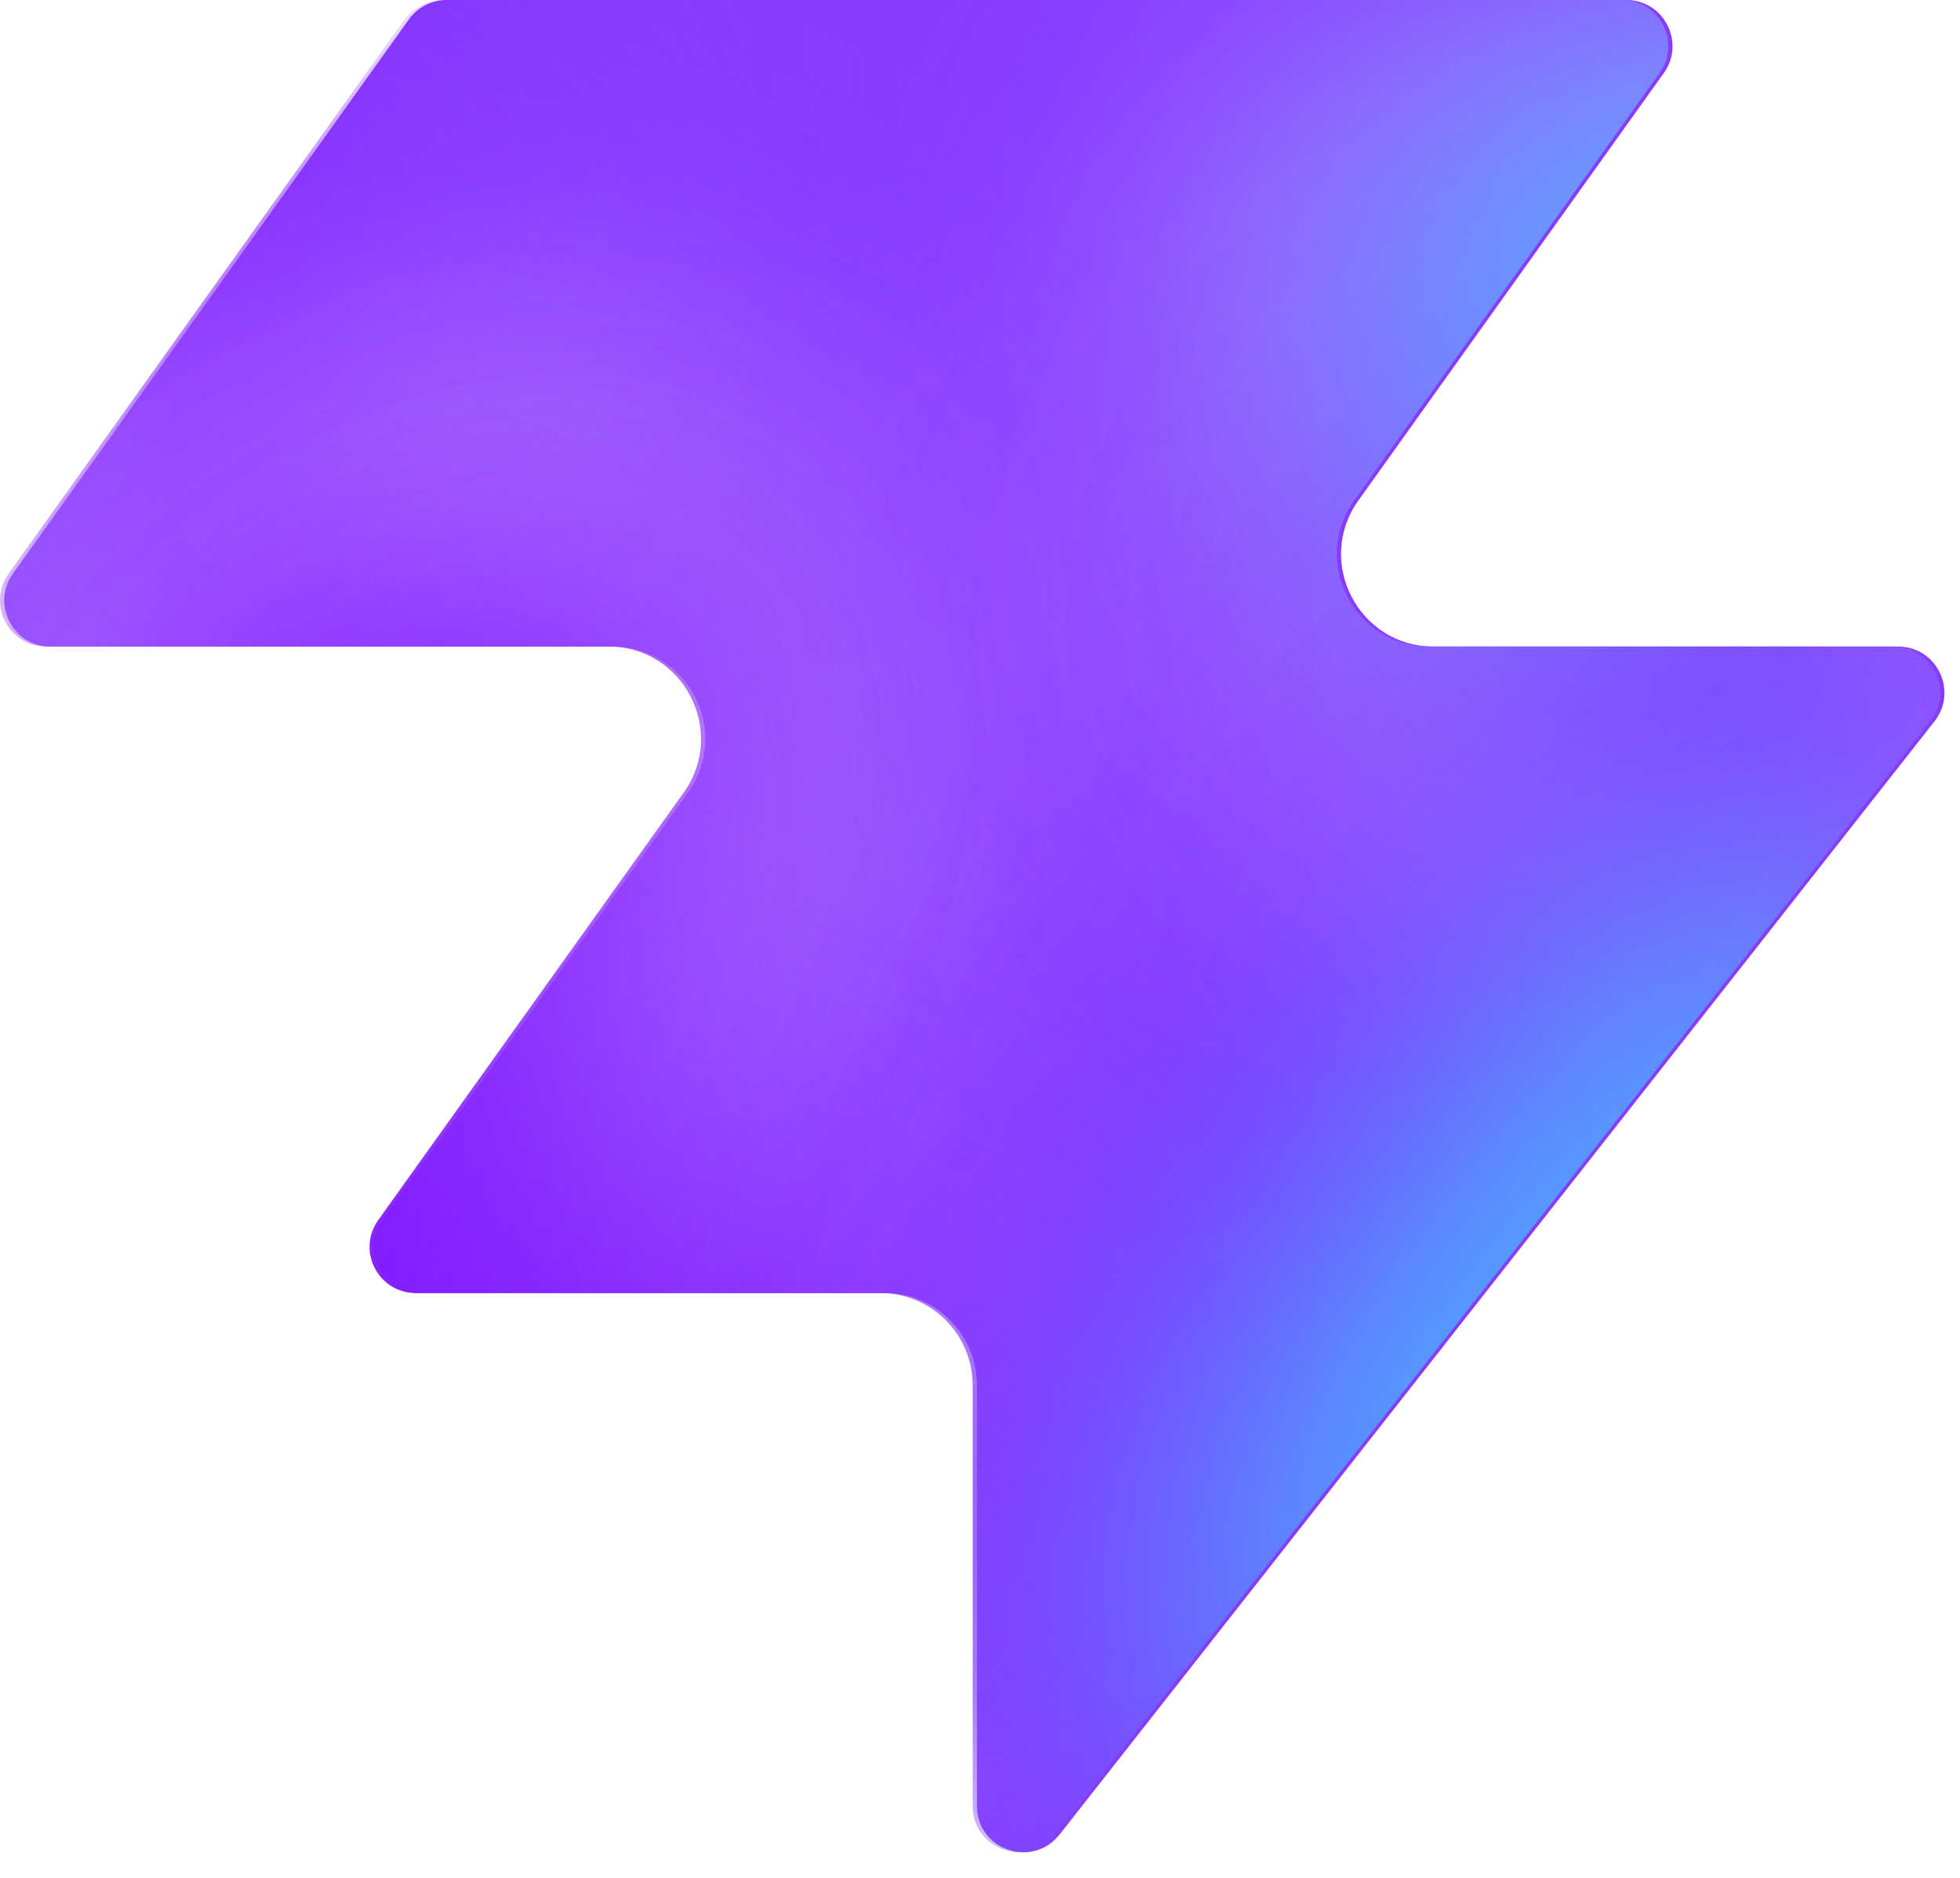
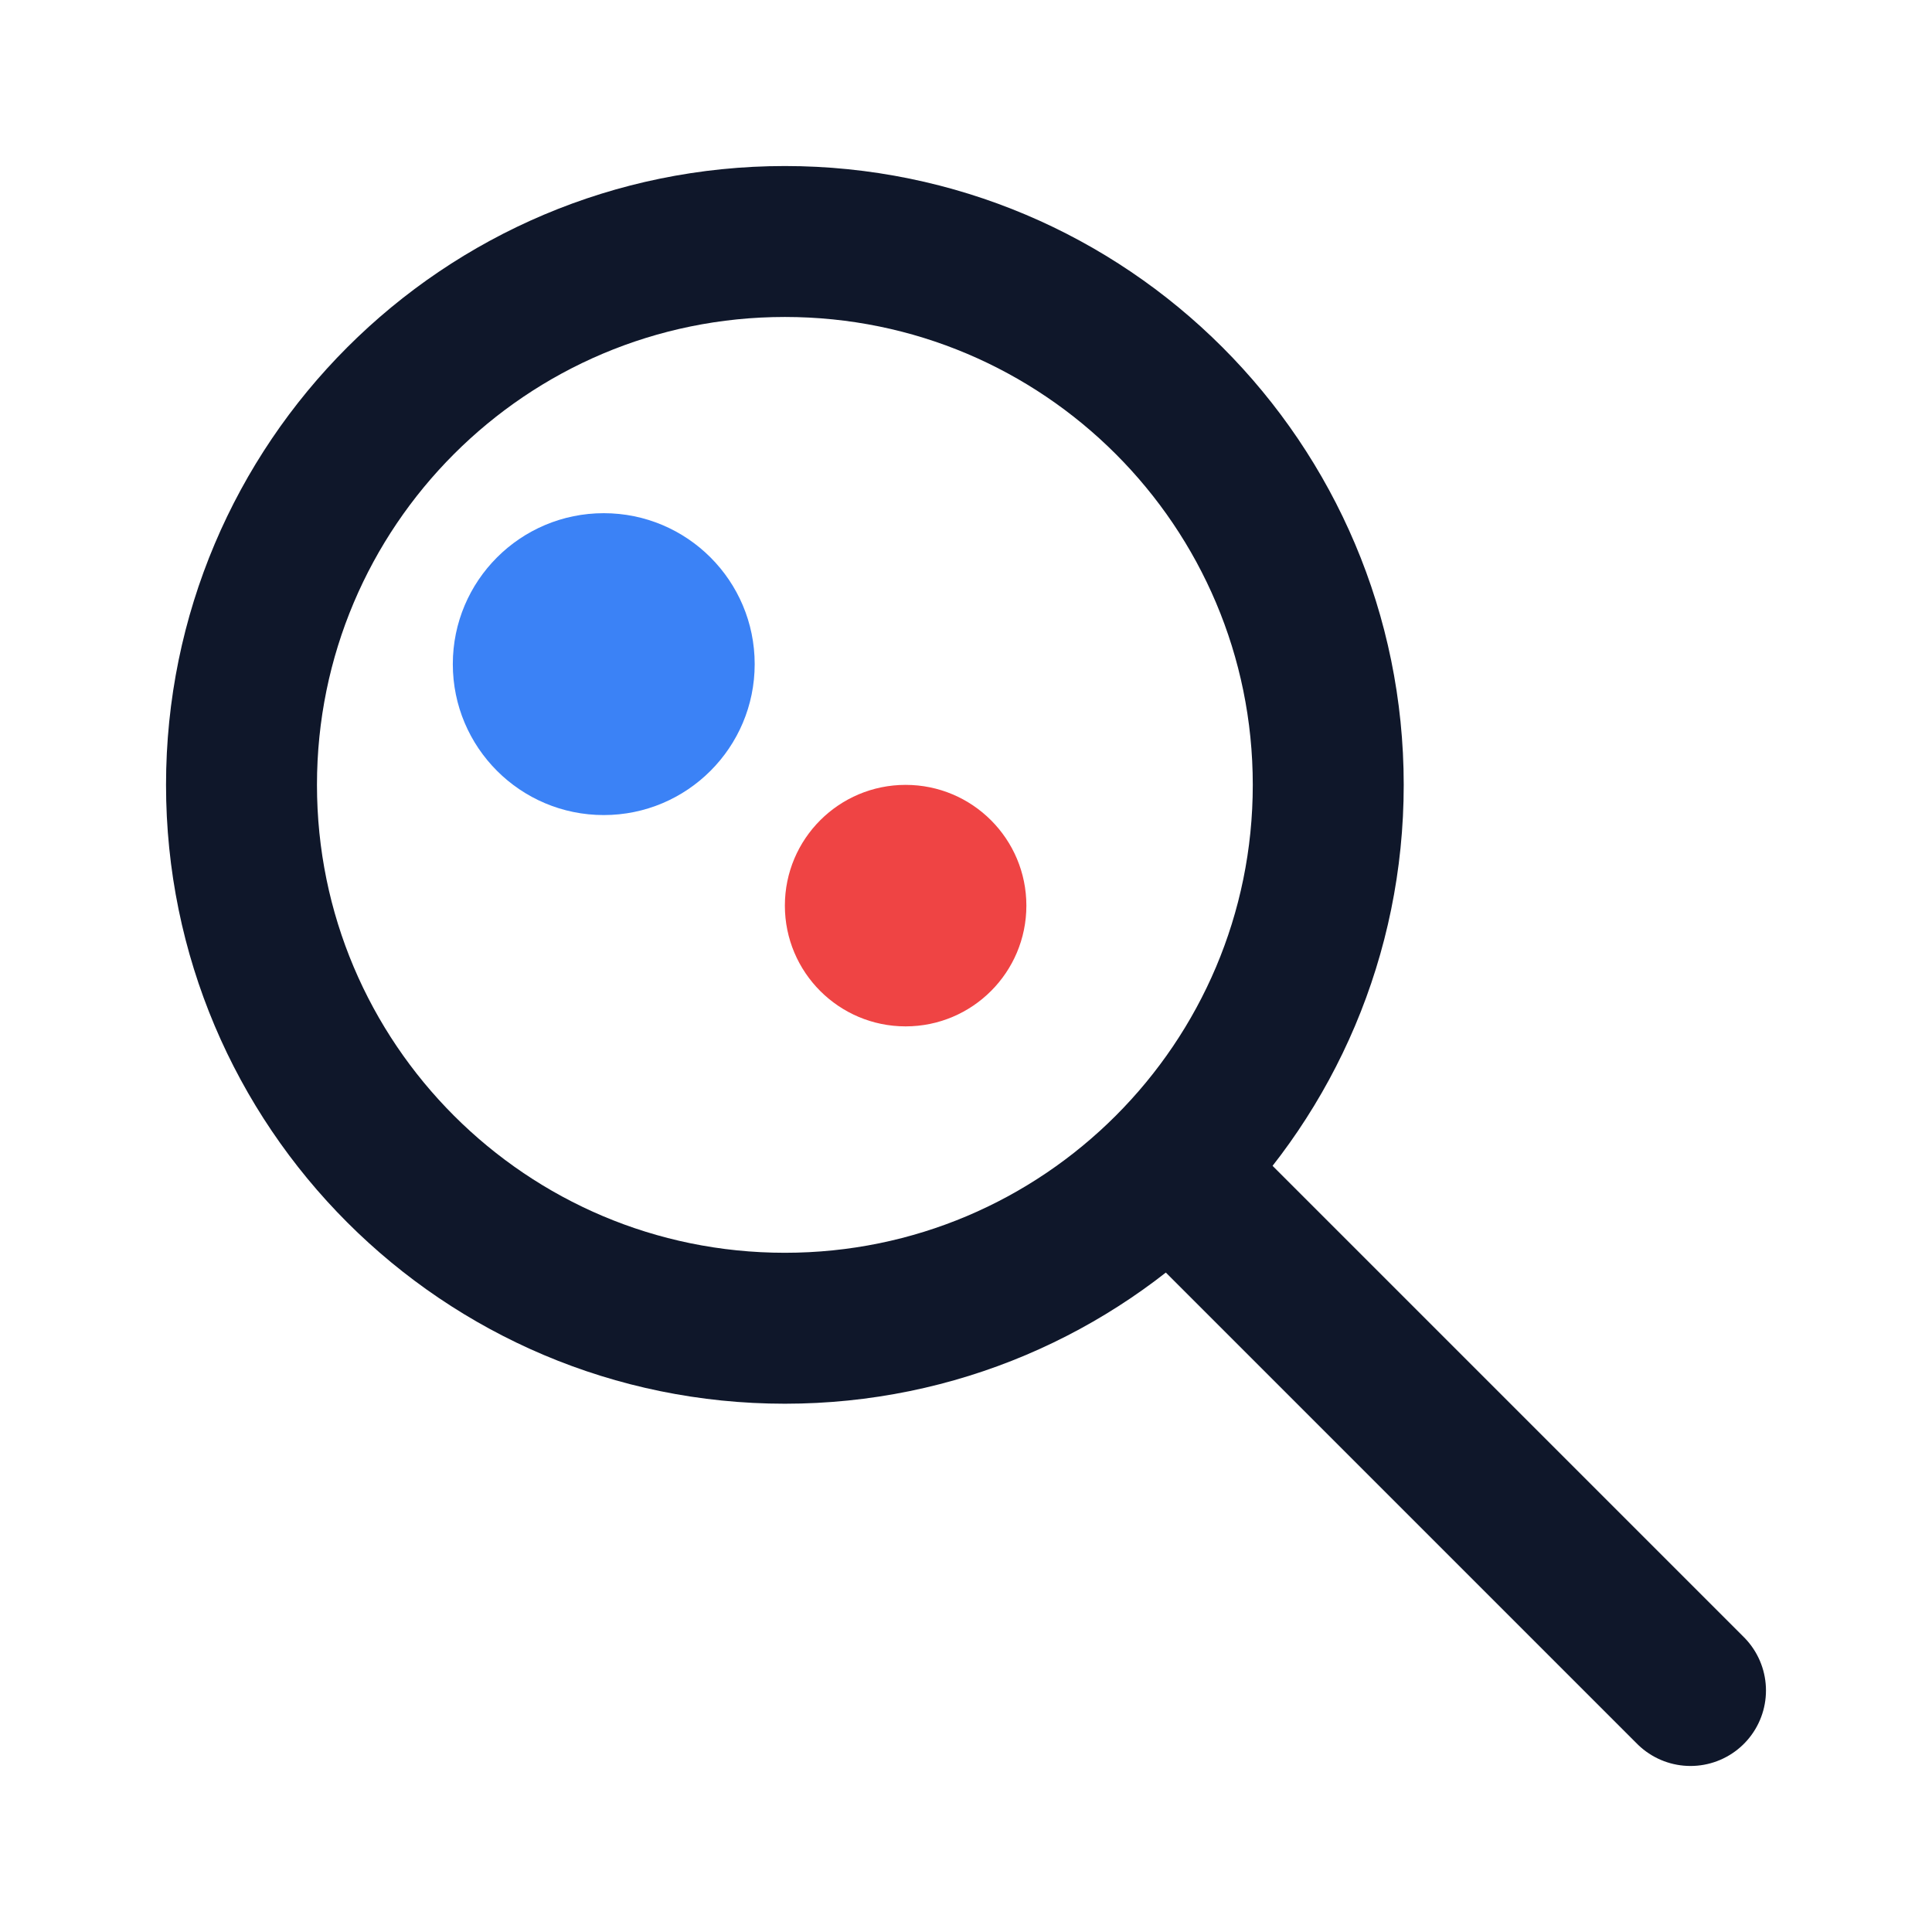
- <svg xmlns="http://www.w3.org/2000/svg" width="48" height="46" fill="none" viewBox="0 0 48 46">
-   <path fill="#863bff" d="M25.946 44.938c-.664.845-2.021.375-2.021-.698V33.937a2.26 2.26 0 0 0-2.262-2.262H10.287c-.92 0-1.456-1.04-.92-1.788l7.48-10.471c1.07-1.497 0-3.578-1.842-3.578H1.237c-.92 0-1.456-1.04-.92-1.788L10.013.474c.214-.297.556-.474.92-.474h28.894c.92 0 1.456 1.04.92 1.788l-7.48 10.471c-1.07 1.498 0 3.579 1.842 3.579h11.377c.943 0 1.473 1.088.89 1.83L25.947 44.94z" style="fill:#863bff;fill:color(display-p3 .525 .23 1);fill-opacity:1" />
-   <mask id="a" width="48" height="46" x="0" y="0" maskUnits="userSpaceOnUse" style="mask-type:alpha">
-     <path fill="#000" d="M25.842 44.938c-.664.844-2.021.375-2.021-.698V33.937a2.26 2.26 0 0 0-2.262-2.262H10.183c-.92 0-1.456-1.04-.92-1.788l7.48-10.471c1.07-1.498 0-3.579-1.842-3.579H1.133c-.92 0-1.456-1.04-.92-1.787L9.91.473c.214-.297.556-.474.92-.474h28.894c.92 0 1.456 1.04.92 1.788l-7.48 10.471c-1.07 1.498 0 3.578 1.842 3.578h11.377c.943 0 1.473 1.088.89 1.832L25.843 44.94z" style="fill:#000;fill-opacity:1" />
-   </mask>
-   <g mask="url(#a)">
-     <g filter="url(#b)">
-       <ellipse cx="5.508" cy="14.704" fill="#ede6ff" rx="5.508" ry="14.704" style="fill:#ede6ff;fill:color(display-p3 .927 .903 1);fill-opacity:1" transform="matrix(.00324 1 1 -.00324 -4.47 31.516)" />
-     </g>
-     <g filter="url(#c)">
-       <ellipse cx="10.399" cy="29.851" fill="#ede6ff" rx="10.399" ry="29.851" style="fill:#ede6ff;fill:color(display-p3 .927 .903 1);fill-opacity:1" transform="matrix(.00324 1 1 -.00324 -39.328 7.883)" />
-     </g>
-     <g filter="url(#d)">
-       <ellipse cx="5.508" cy="30.487" fill="#7e14ff" rx="5.508" ry="30.487" style="fill:#7e14ff;fill:color(display-p3 .492 .077 1);fill-opacity:1" transform="rotate(89.814 -25.913 -14.639)scale(1 -1)" />
-     </g>
-     <g filter="url(#e)">
-       <ellipse cx="5.508" cy="30.599" fill="#7e14ff" rx="5.508" ry="30.599" style="fill:#7e14ff;fill:color(display-p3 .492 .077 1);fill-opacity:1" transform="rotate(89.814 -32.644 -3.334)scale(1 -1)" />
-     </g>
-     <g filter="url(#f)">
-       <ellipse cx="5.508" cy="30.599" fill="#7e14ff" rx="5.508" ry="30.599" style="fill:#7e14ff;fill:color(display-p3 .492 .077 1);fill-opacity:1" transform="matrix(.00324 1 1 -.00324 -34.34 30.47)" />
-     </g>
-     <g filter="url(#g)">
-       <ellipse cx="14.072" cy="22.078" fill="#ede6ff" rx="14.072" ry="22.078" style="fill:#ede6ff;fill:color(display-p3 .927 .903 1);fill-opacity:1" transform="rotate(93.35 24.506 48.493)scale(-1 1)" />
-     </g>
-     <g filter="url(#h)">
-       <ellipse cx="3.47" cy="21.501" fill="#7e14ff" rx="3.47" ry="21.501" style="fill:#7e14ff;fill:color(display-p3 .492 .077 1);fill-opacity:1" transform="rotate(89.009 28.708 47.59)scale(-1 1)" />
-     </g>
-     <g filter="url(#i)">
-       <ellipse cx="3.47" cy="21.501" fill="#7e14ff" rx="3.47" ry="21.501" style="fill:#7e14ff;fill:color(display-p3 .492 .077 1);fill-opacity:1" transform="rotate(89.009 28.708 47.59)scale(-1 1)" />
-     </g>
-     <g filter="url(#j)">
-       <ellipse cx=".387" cy="8.972" fill="#7e14ff" rx="4.407" ry="29.108" style="fill:#7e14ff;fill:color(display-p3 .492 .077 1);fill-opacity:1" transform="rotate(39.51 .387 8.972)" />
-     </g>
-     <g filter="url(#k)">
-       <ellipse cx="47.523" cy="-6.092" fill="#7e14ff" rx="4.407" ry="29.108" style="fill:#7e14ff;fill:color(display-p3 .492 .077 1);fill-opacity:1" transform="rotate(37.892 47.523 -6.092)" />
-     </g>
-     <g filter="url(#l)">
-       <ellipse cx="41.412" cy="6.333" fill="#47bfff" rx="5.971" ry="9.665" style="fill:#47bfff;fill:color(display-p3 .28 .748 1);fill-opacity:1" transform="rotate(37.892 41.412 6.333)" />
-     </g>
-     <g filter="url(#m)">
-       <ellipse cx="-1.879" cy="38.332" fill="#7e14ff" rx="4.407" ry="29.108" style="fill:#7e14ff;fill:color(display-p3 .492 .077 1);fill-opacity:1" transform="rotate(37.892 -1.88 38.332)" />
-     </g>
-     <g filter="url(#n)">
-       <ellipse cx="-1.879" cy="38.332" fill="#7e14ff" rx="4.407" ry="29.108" style="fill:#7e14ff;fill:color(display-p3 .492 .077 1);fill-opacity:1" transform="rotate(37.892 -1.88 38.332)" />
-     </g>
-     <g filter="url(#o)">
-       <ellipse cx="35.651" cy="29.907" fill="#7e14ff" rx="4.407" ry="29.108" style="fill:#7e14ff;fill:color(display-p3 .492 .077 1);fill-opacity:1" transform="rotate(37.892 35.651 29.907)" />
-     </g>
-     <g filter="url(#p)">
-       <ellipse cx="38.418" cy="32.4" fill="#47bfff" rx="5.971" ry="15.297" style="fill:#47bfff;fill:color(display-p3 .28 .748 1);fill-opacity:1" transform="rotate(37.892 38.418 32.4)" />
-     </g>
-   </g>
-   <defs>
-     <filter id="b" width="60.045" height="41.654" x="-19.77" y="16.149" color-interpolation-filters="sRGB" filterUnits="userSpaceOnUse">
-       <feFlood flood-opacity="0" result="BackgroundImageFix" />
-       <feBlend in="SourceGraphic" in2="BackgroundImageFix" result="shape" />
-       <feGaussianBlur result="effect1_foregroundBlur_2002_17158" stdDeviation="7.659" />
-     </filter>
-     <filter id="c" width="90.34" height="51.437" x="-54.613" y="-7.533" color-interpolation-filters="sRGB" filterUnits="userSpaceOnUse">
-       <feFlood flood-opacity="0" result="BackgroundImageFix" />
-       <feBlend in="SourceGraphic" in2="BackgroundImageFix" result="shape" />
-       <feGaussianBlur result="effect1_foregroundBlur_2002_17158" stdDeviation="7.659" />
-     </filter>
-     <filter id="d" width="79.355" height="29.4" x="-49.64" y="2.03" color-interpolation-filters="sRGB" filterUnits="userSpaceOnUse">
-       <feFlood flood-opacity="0" result="BackgroundImageFix" />
-       <feBlend in="SourceGraphic" in2="BackgroundImageFix" result="shape" />
-       <feGaussianBlur result="effect1_foregroundBlur_2002_17158" stdDeviation="4.596" />
-     </filter>
-     <filter id="e" width="79.579" height="29.4" x="-45.045" y="20.029" color-interpolation-filters="sRGB" filterUnits="userSpaceOnUse">
-       <feFlood flood-opacity="0" result="BackgroundImageFix" />
-       <feBlend in="SourceGraphic" in2="BackgroundImageFix" result="shape" />
-       <feGaussianBlur result="effect1_foregroundBlur_2002_17158" stdDeviation="4.596" />
-     </filter>
-     <filter id="f" width="79.579" height="29.4" x="-43.513" y="21.178" color-interpolation-filters="sRGB" filterUnits="userSpaceOnUse">
-       <feFlood flood-opacity="0" result="BackgroundImageFix" />
-       <feBlend in="SourceGraphic" in2="BackgroundImageFix" result="shape" />
-       <feGaussianBlur result="effect1_foregroundBlur_2002_17158" stdDeviation="4.596" />
-     </filter>
-     <filter id="g" width="74.749" height="58.852" x="15.756" y="-17.901" color-interpolation-filters="sRGB" filterUnits="userSpaceOnUse">
-       <feFlood flood-opacity="0" result="BackgroundImageFix" />
-       <feBlend in="SourceGraphic" in2="BackgroundImageFix" result="shape" />
-       <feGaussianBlur result="effect1_foregroundBlur_2002_17158" stdDeviation="7.659" />
-     </filter>
-     <filter id="h" width="61.377" height="25.362" x="23.548" y="2.284" color-interpolation-filters="sRGB" filterUnits="userSpaceOnUse">
-       <feFlood flood-opacity="0" result="BackgroundImageFix" />
-       <feBlend in="SourceGraphic" in2="BackgroundImageFix" result="shape" />
-       <feGaussianBlur result="effect1_foregroundBlur_2002_17158" stdDeviation="4.596" />
-     </filter>
-     <filter id="i" width="61.377" height="25.362" x="23.548" y="2.284" color-interpolation-filters="sRGB" filterUnits="userSpaceOnUse">
-       <feFlood flood-opacity="0" result="BackgroundImageFix" />
-       <feBlend in="SourceGraphic" in2="BackgroundImageFix" result="shape" />
-       <feGaussianBlur result="effect1_foregroundBlur_2002_17158" stdDeviation="4.596" />
-     </filter>
-     <filter id="j" width="56.045" height="63.649" x="-27.636" y="-22.853" color-interpolation-filters="sRGB" filterUnits="userSpaceOnUse">
-       <feFlood flood-opacity="0" result="BackgroundImageFix" />
-       <feBlend in="SourceGraphic" in2="BackgroundImageFix" result="shape" />
-       <feGaussianBlur result="effect1_foregroundBlur_2002_17158" stdDeviation="4.596" />
-     </filter>
-     <filter id="k" width="54.814" height="64.646" x="20.116" y="-38.415" color-interpolation-filters="sRGB" filterUnits="userSpaceOnUse">
-       <feFlood flood-opacity="0" result="BackgroundImageFix" />
-       <feBlend in="SourceGraphic" in2="BackgroundImageFix" result="shape" />
-       <feGaussianBlur result="effect1_foregroundBlur_2002_17158" stdDeviation="4.596" />
-     </filter>
-     <filter id="l" width="33.541" height="35.313" x="24.641" y="-11.323" color-interpolation-filters="sRGB" filterUnits="userSpaceOnUse">
-       <feFlood flood-opacity="0" result="BackgroundImageFix" />
-       <feBlend in="SourceGraphic" in2="BackgroundImageFix" result="shape" />
-       <feGaussianBlur result="effect1_foregroundBlur_2002_17158" stdDeviation="4.596" />
-     </filter>
-     <filter id="m" width="54.814" height="64.646" x="-29.286" y="6.009" color-interpolation-filters="sRGB" filterUnits="userSpaceOnUse">
-       <feFlood flood-opacity="0" result="BackgroundImageFix" />
-       <feBlend in="SourceGraphic" in2="BackgroundImageFix" result="shape" />
-       <feGaussianBlur result="effect1_foregroundBlur_2002_17158" stdDeviation="4.596" />
-     </filter>
-     <filter id="n" width="54.814" height="64.646" x="-29.286" y="6.009" color-interpolation-filters="sRGB" filterUnits="userSpaceOnUse">
-       <feFlood flood-opacity="0" result="BackgroundImageFix" />
-       <feBlend in="SourceGraphic" in2="BackgroundImageFix" result="shape" />
-       <feGaussianBlur result="effect1_foregroundBlur_2002_17158" stdDeviation="4.596" />
-     </filter>
-     <filter id="o" width="54.814" height="64.646" x="8.244" y="-2.416" color-interpolation-filters="sRGB" filterUnits="userSpaceOnUse">
-       <feFlood flood-opacity="0" result="BackgroundImageFix" />
-       <feBlend in="SourceGraphic" in2="BackgroundImageFix" result="shape" />
-       <feGaussianBlur result="effect1_foregroundBlur_2002_17158" stdDeviation="4.596" />
-     </filter>
-     <filter id="p" width="39.409" height="43.623" x="18.713" y="10.588" color-interpolation-filters="sRGB" filterUnits="userSpaceOnUse">
-       <feFlood flood-opacity="0" result="BackgroundImageFix" />
-       <feBlend in="SourceGraphic" in2="BackgroundImageFix" result="shape" />
-       <feGaussianBlur result="effect1_foregroundBlur_2002_17158" stdDeviation="4.596" />
-     </filter>
-   </defs>
+ <svg xmlns="http://www.w3.org/2000/svg" width="32" height="32" viewBox="0 0 32 32">
+   <circle cx="13" cy="13" r="9" fill="none" stroke="#0f172a" stroke-width="2.5" />
+   <line x1="19.5" y1="19.5" x2="28" y2="28" stroke="#0f172a" stroke-width="2.5" stroke-linecap="round" />
+   <circle cx="10" cy="11" r="2.5" fill="#3b82f6" />
+   <circle cx="15" cy="15" r="2" fill="#ef4444" />
</svg>
